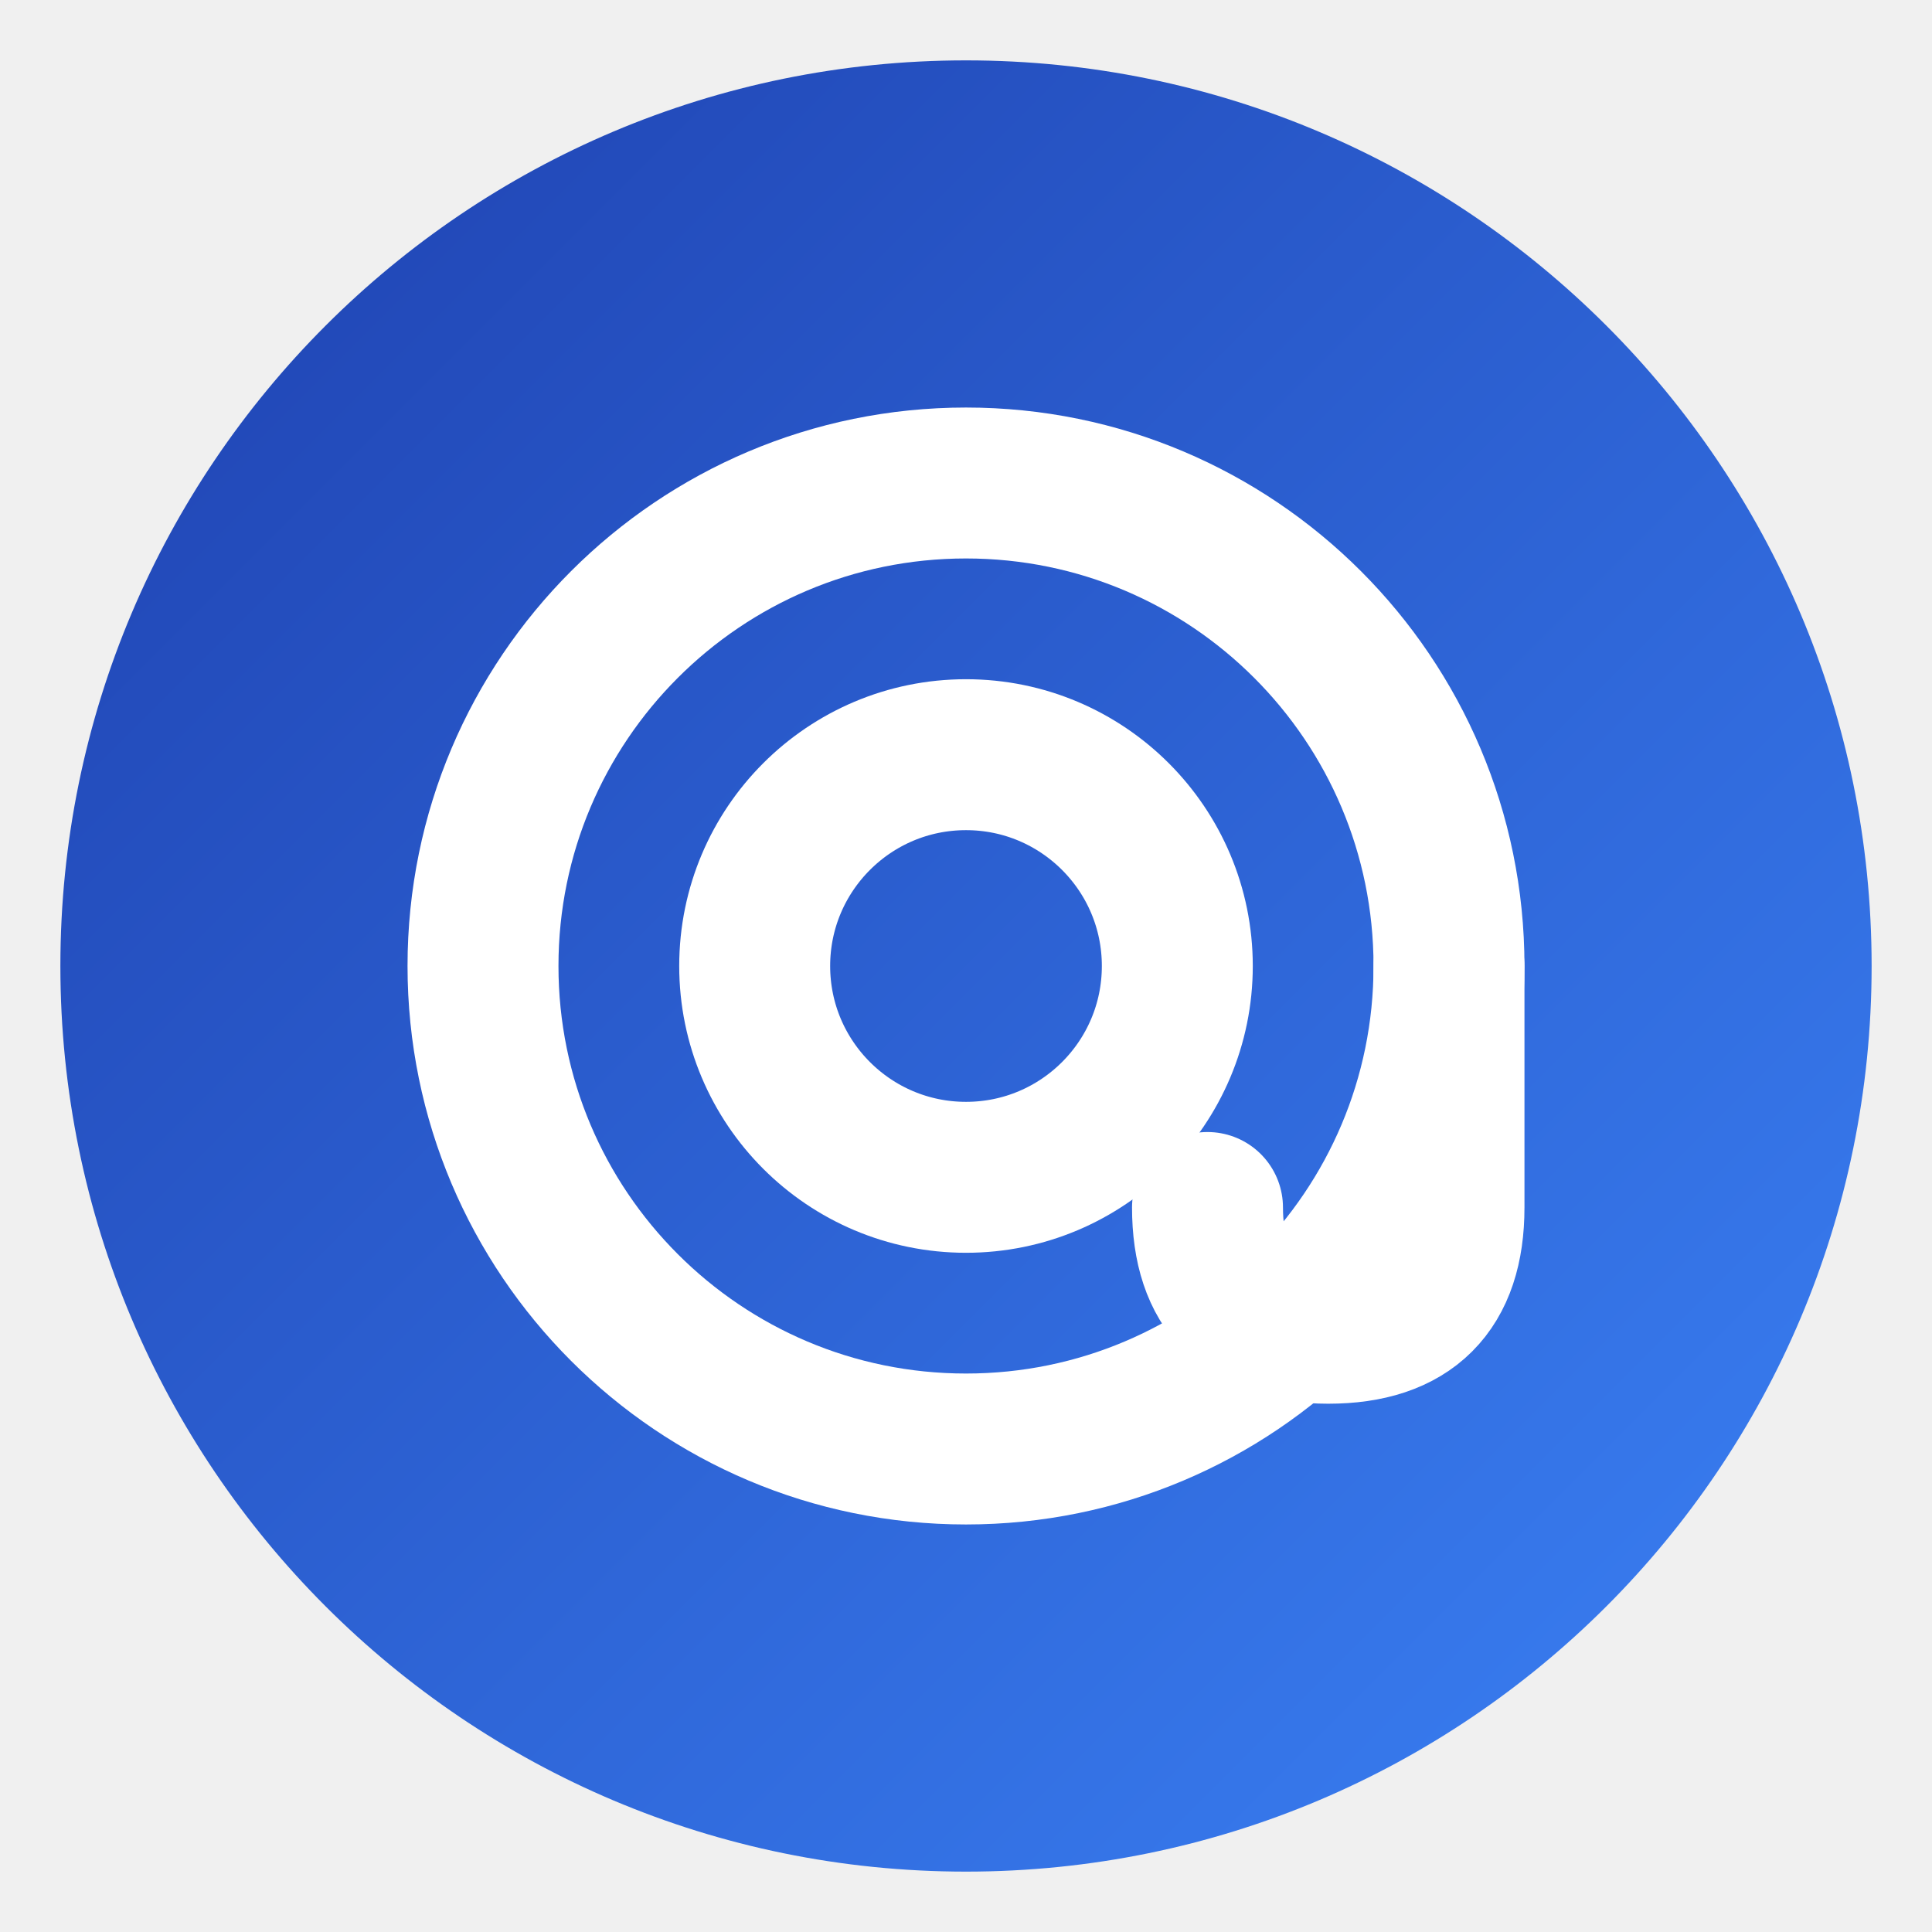
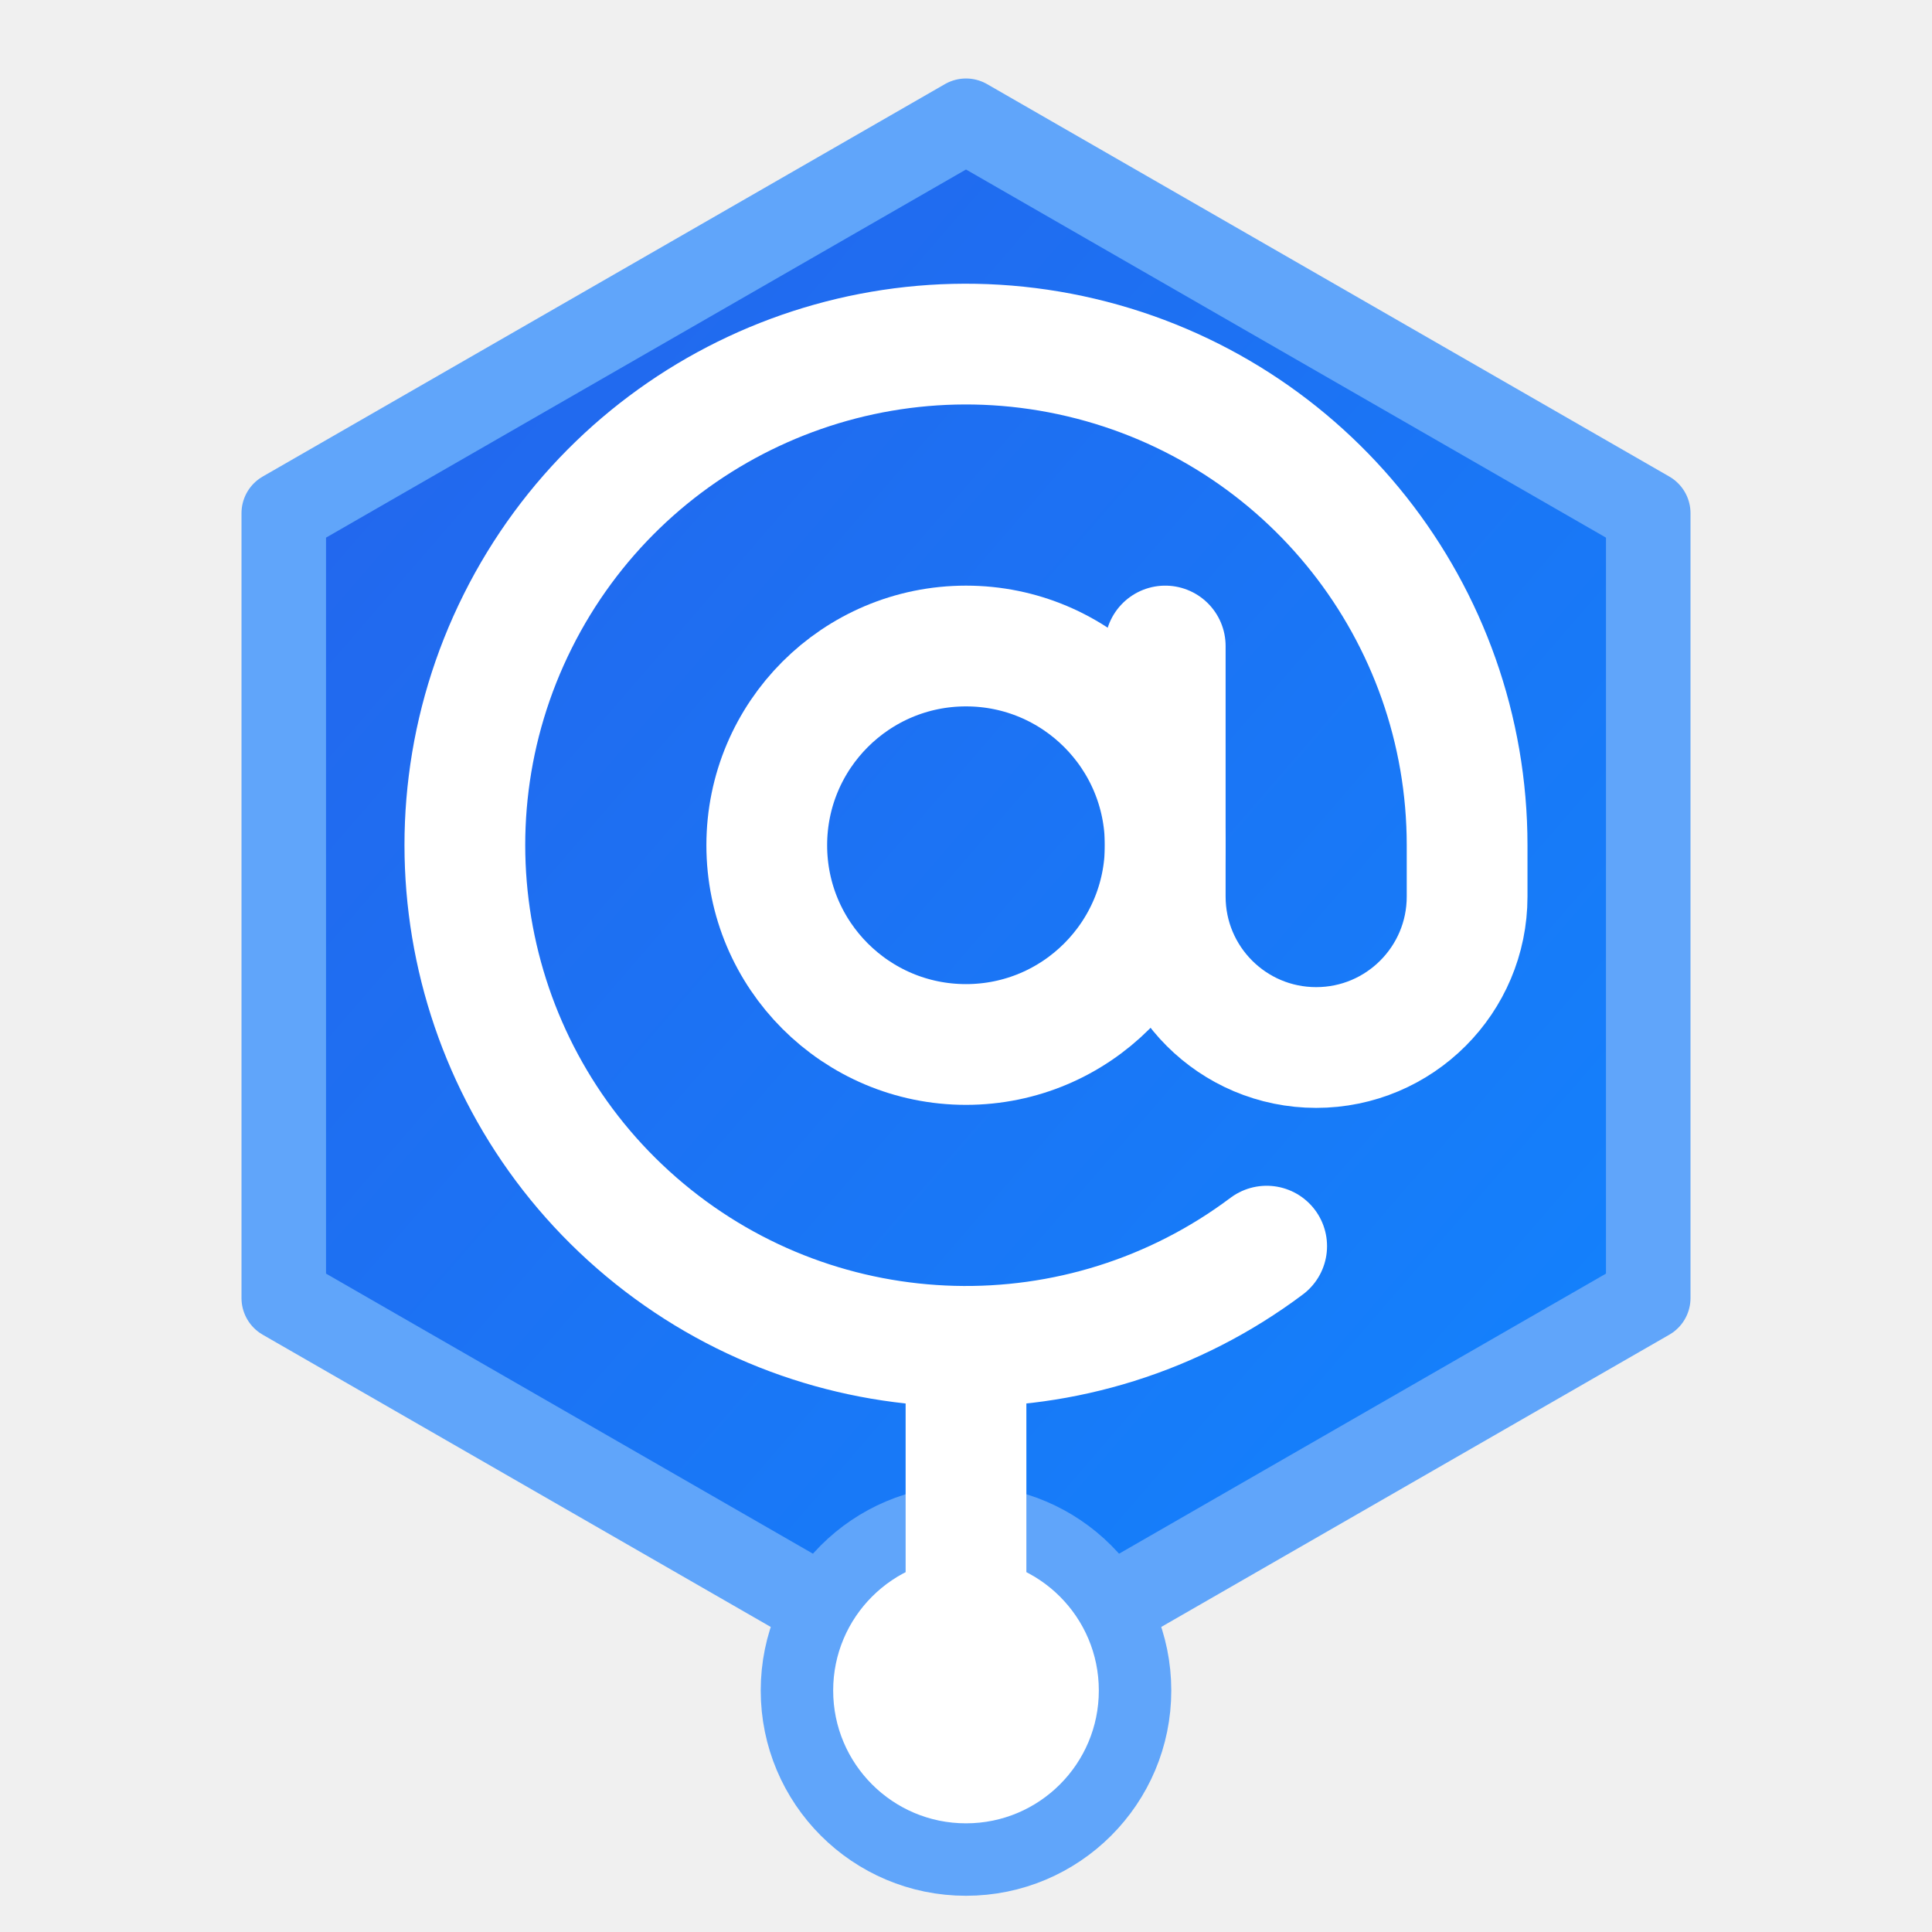
- <svg xmlns="http://www.w3.org/2000/svg" width="32" height="32" viewBox="0 0 32 32">
+ <svg xmlns="http://www.w3.org/2000/svg" viewBox="0 0 32 32" role="img" aria-labelledby="hvFavTitle">
  <defs>
-     <linearGradient id="bgGradient" x1="0%" y1="0%" x2="100%" y2="100%">
-       <stop offset="0%" style="stop-color:#1e40af;stop-opacity:1" />
-       <stop offset="100%" style="stop-color:#3b82f6;stop-opacity:1" />
+     <linearGradient id="hvFavGrad" x1="0" y1="0" x2="1" y2="1">
+       <stop offset="0" stop-color="#2563eb" />
+       <stop offset="1" stop-color="#1185fe" />
    </linearGradient>
  </defs>
-   <circle cx="16" cy="16" r="15" fill="url(#bgGradient)" />
-   <g fill="none" stroke="#ffffff" stroke-width="2.5">
-     <circle cx="16" cy="16" r="8" />
-     <circle cx="16" cy="16" r="3.5" />
-     <path d="M 24 16 L 24 20 Q 24 22 22 22 Q 20 22 20 20" stroke-linecap="round" />
+   <path d="M16 2 L27.3 8.5 V21.5 L16 28 L4.7 21.5 V8.5 Z" fill="url(#hvFavGrad)" stroke="#60a5fa" stroke-width="1.4" stroke-linejoin="round" />
+   <g fill="none" stroke="#ffffff" stroke-width="2" stroke-linecap="round" stroke-linejoin="round">
+     <circle cx="16" cy="14" r="3.3" />
+     <path d="M19.3 10.7 V14.85 A2.5 2.5 0 0 0 24.3 14.85 V14 A8.3 8.3 0 1 0 20.98 20.64" />
  </g>
+   <circle cx="16" cy="28" r="2.8" fill="#ffffff" stroke="#60a5fa" stroke-width="1.2" />
+   <path d="M16 22.3 V28" fill="none" stroke="#ffffff" stroke-width="2" />
</svg>
